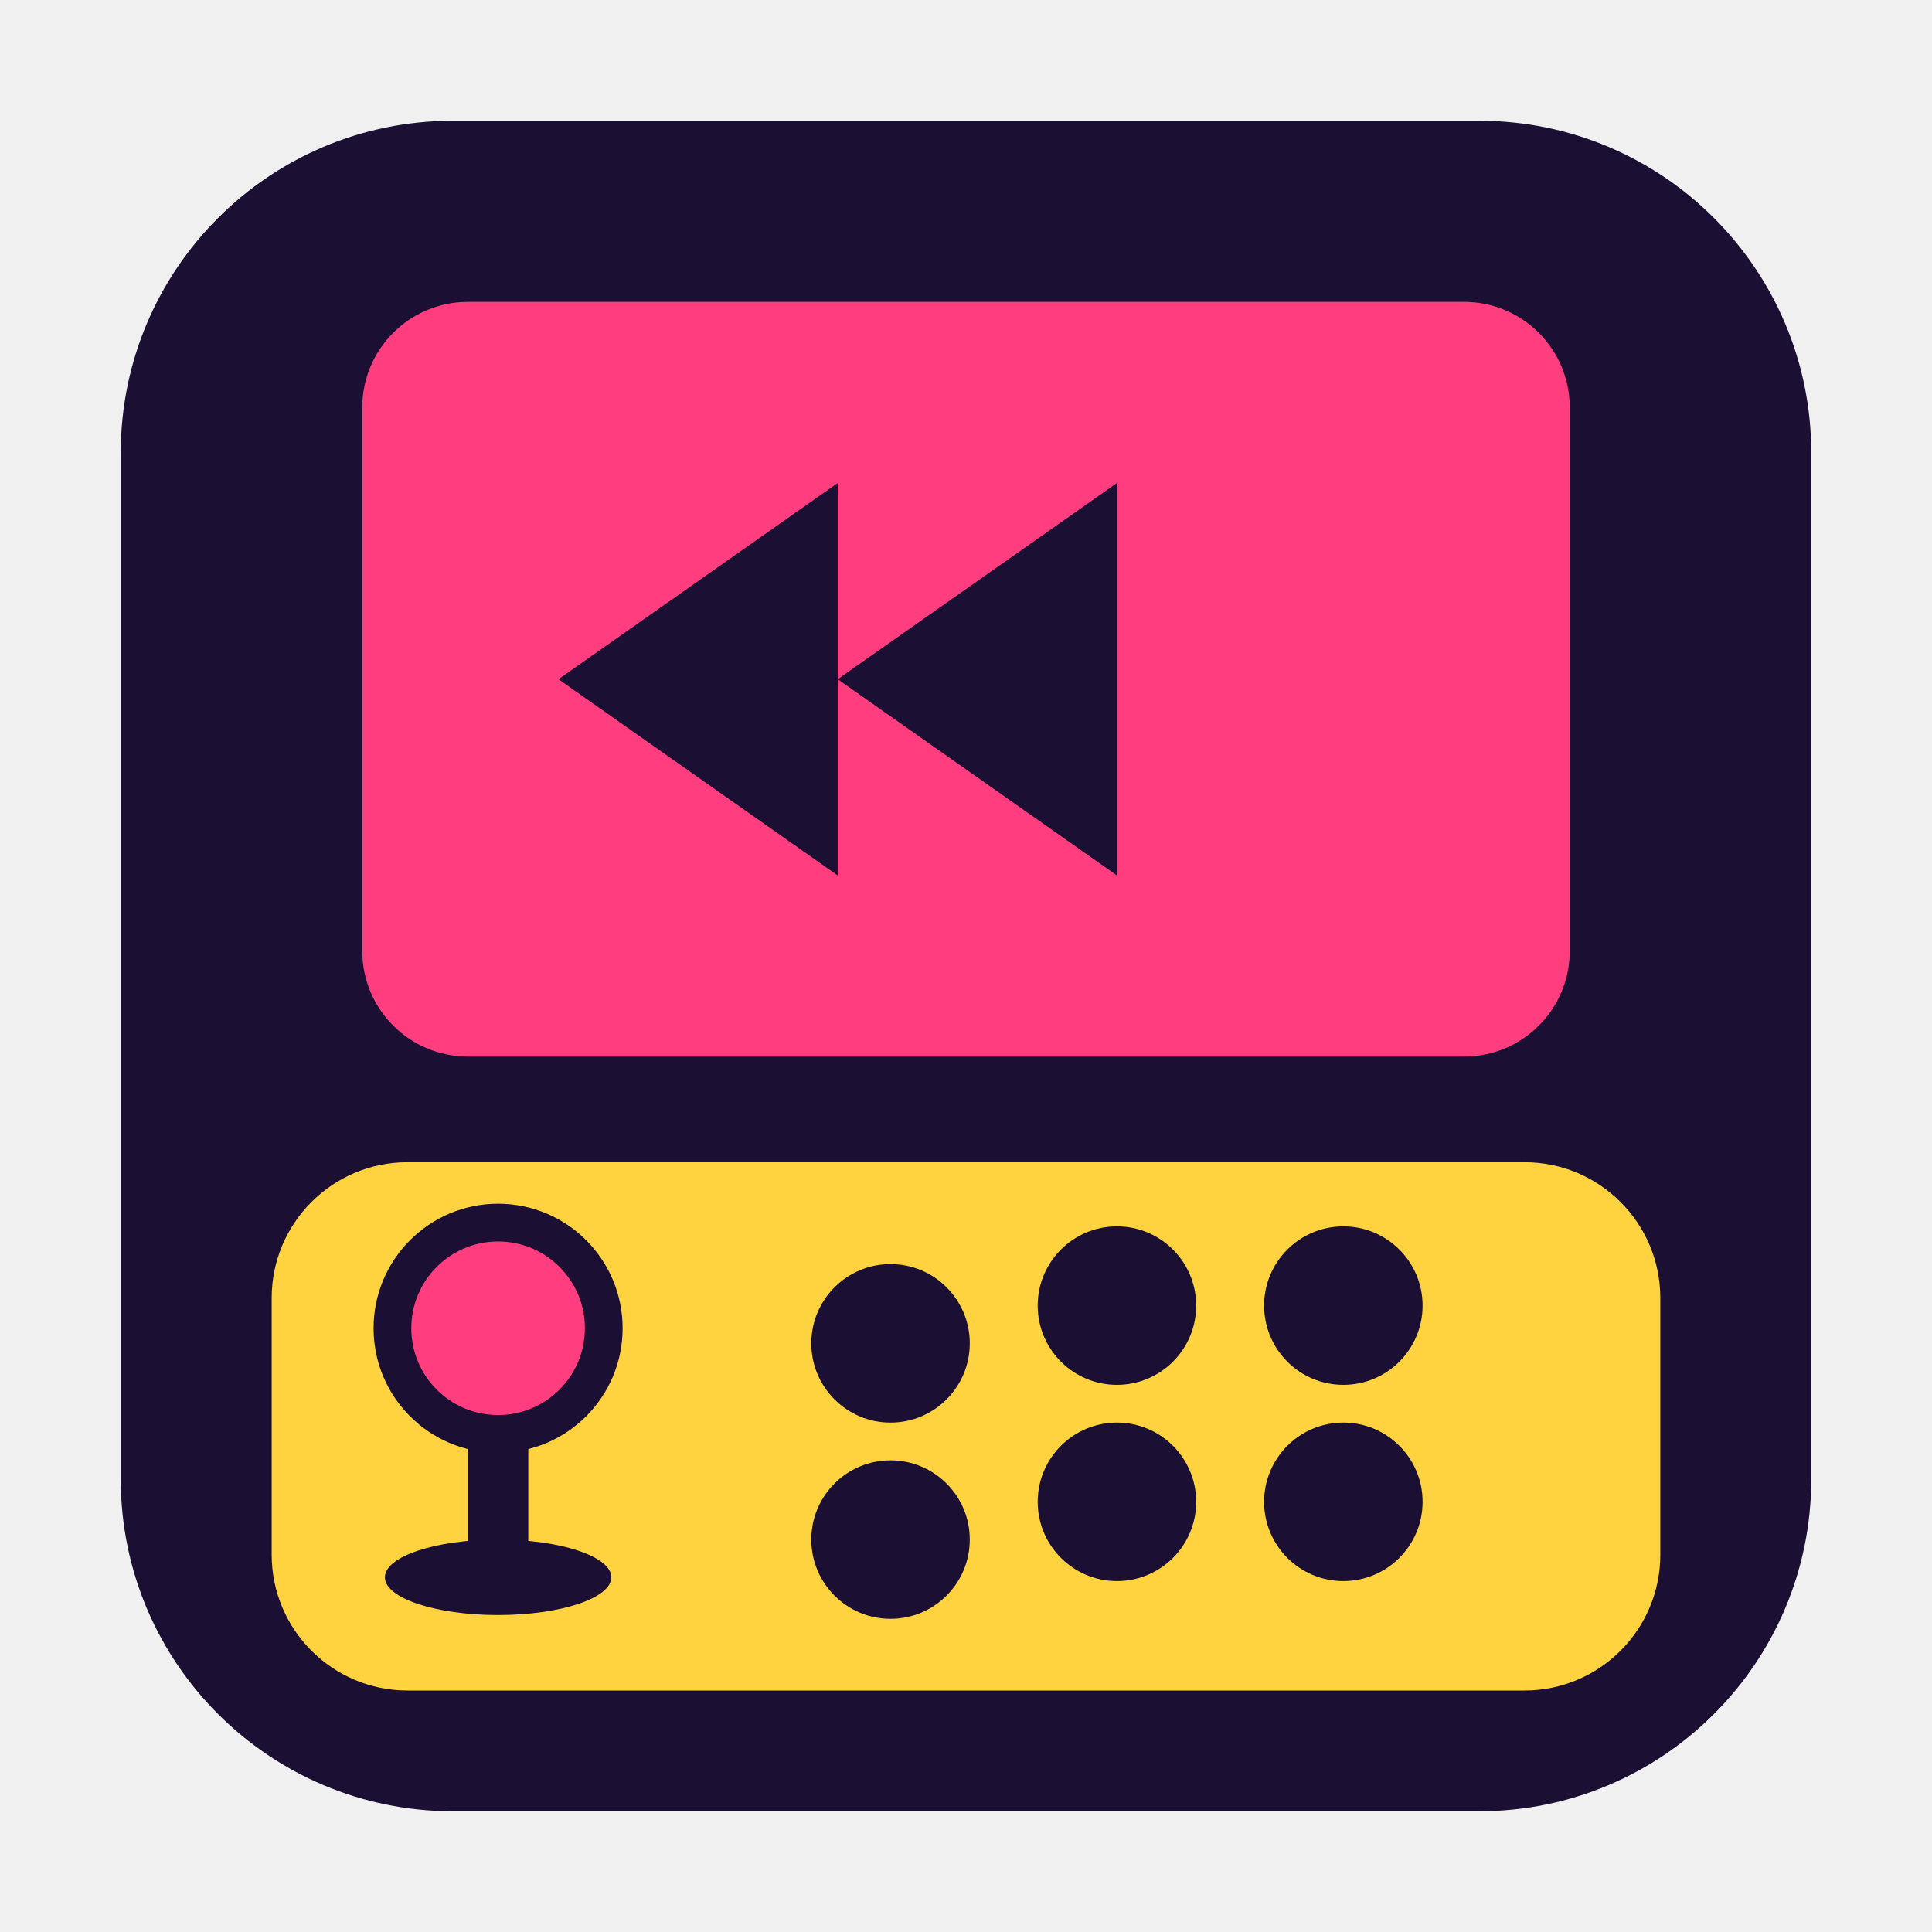
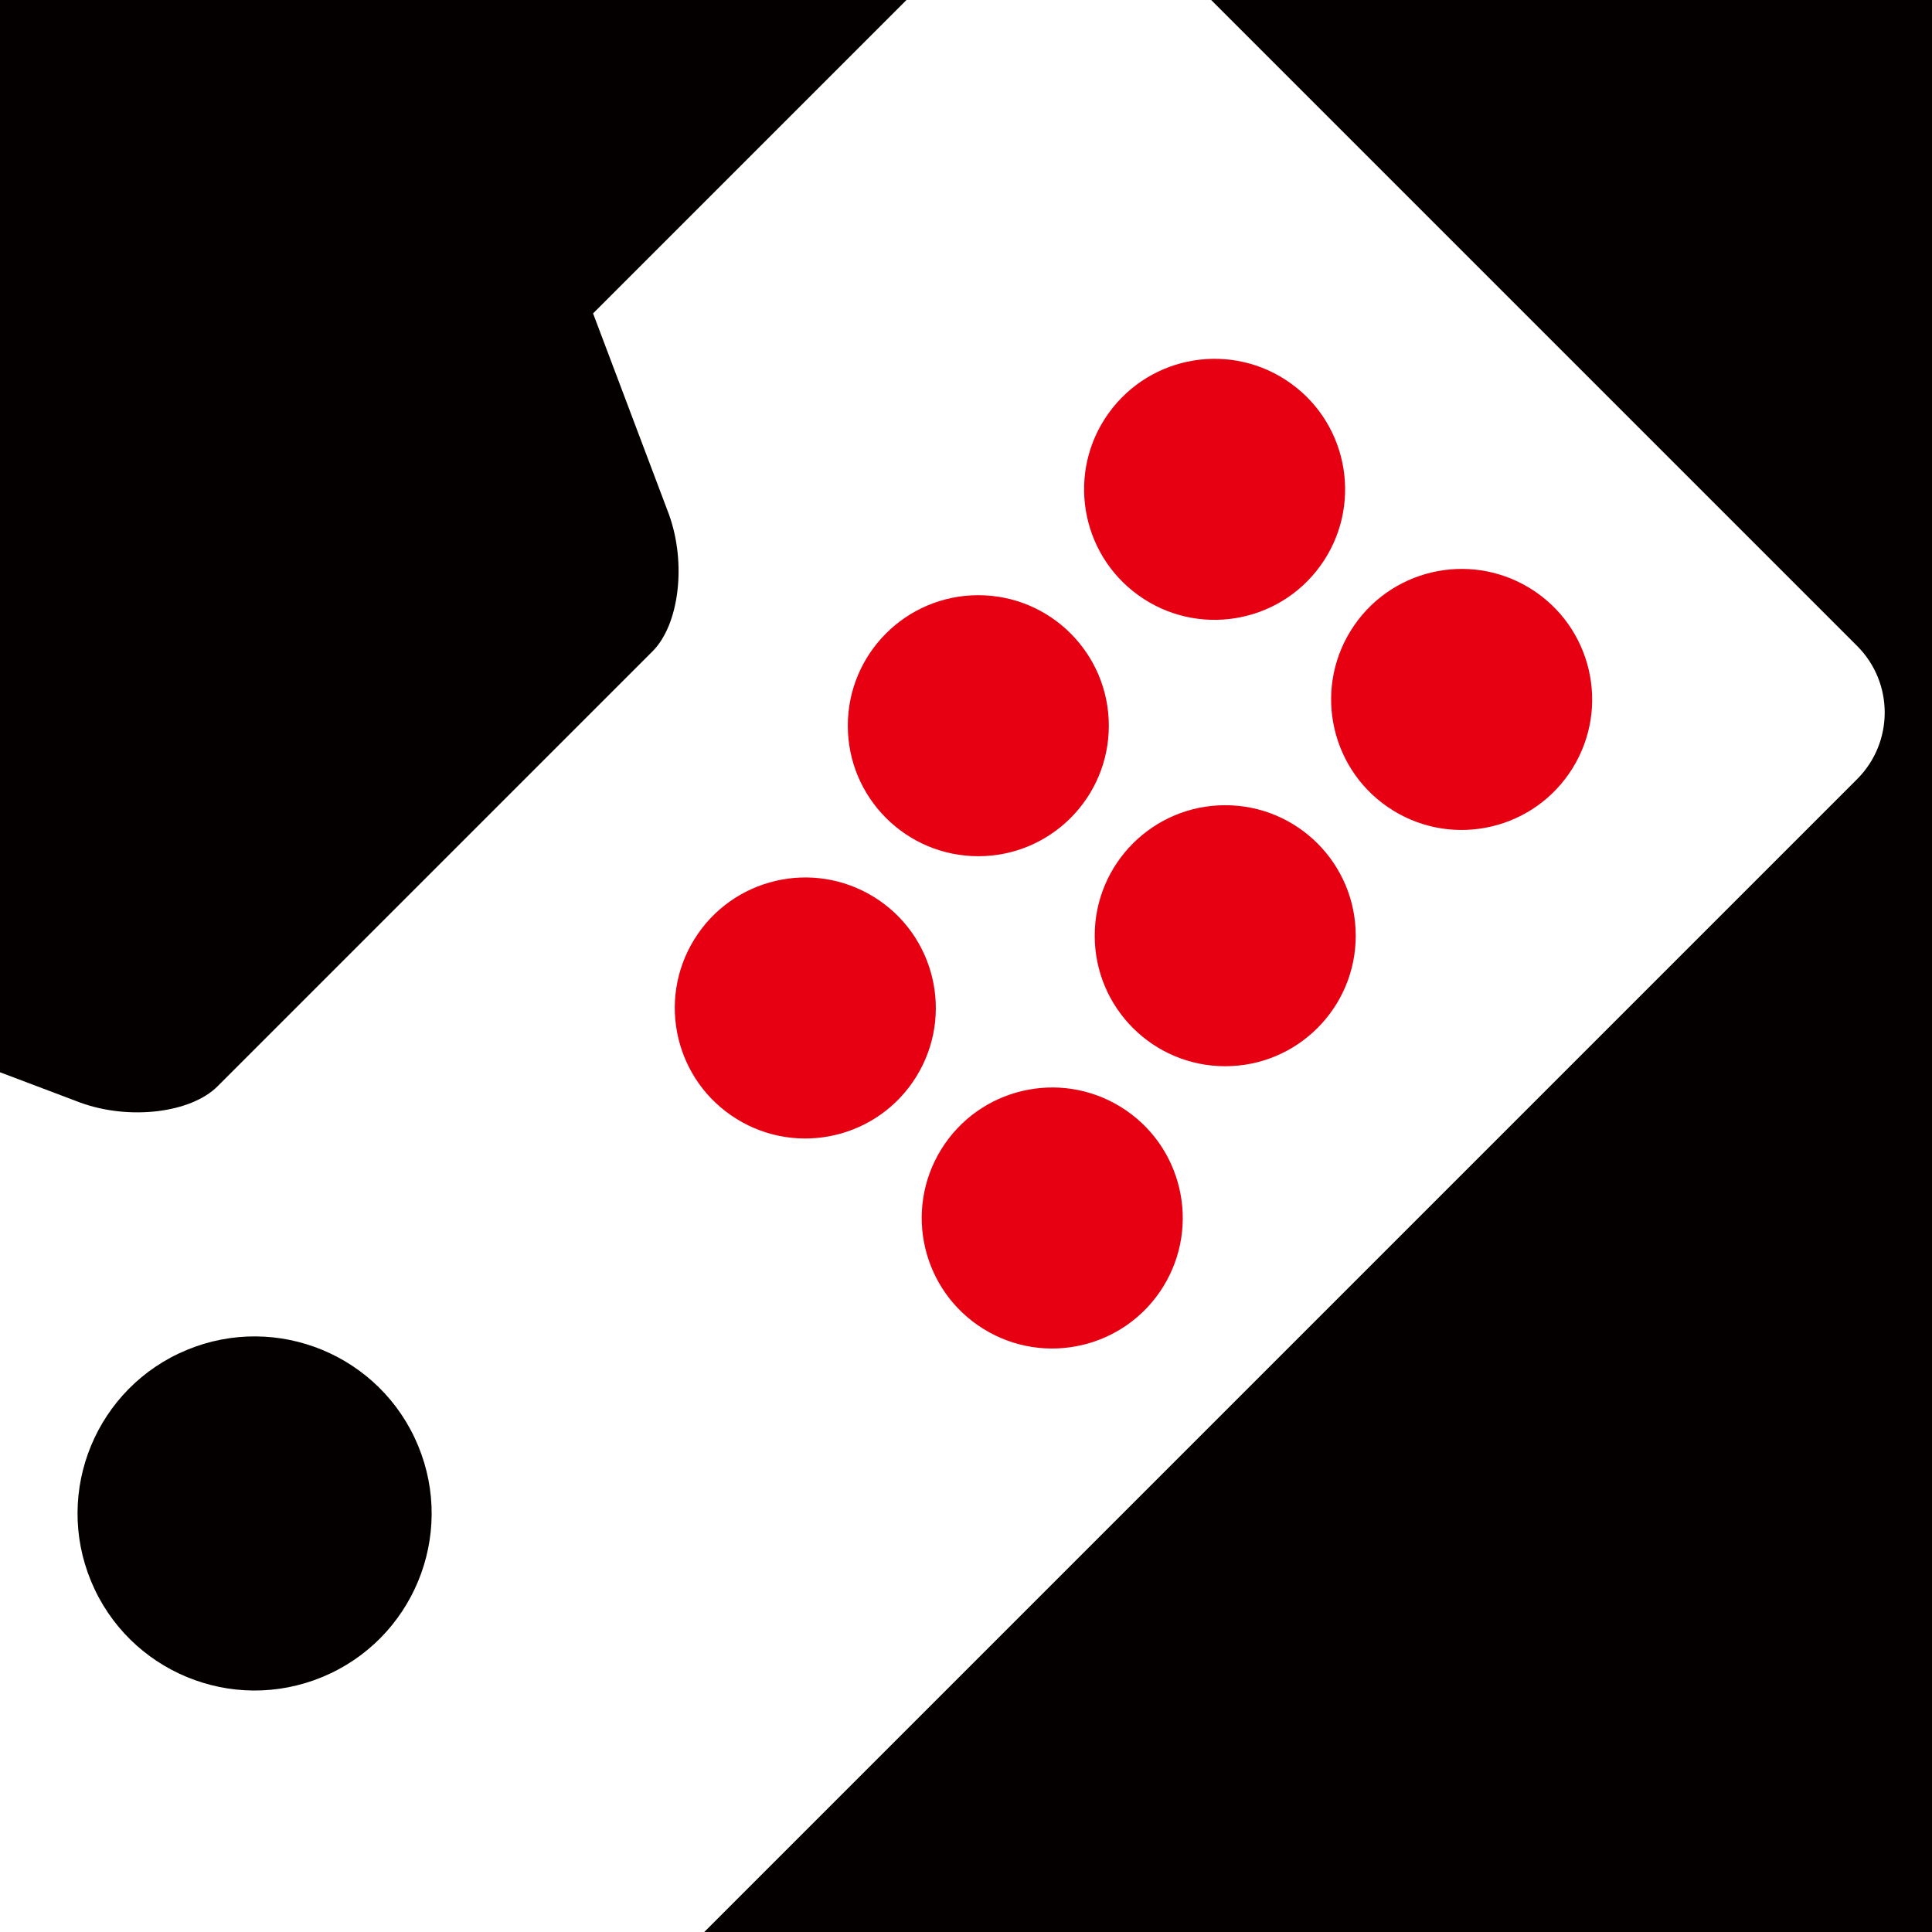
- <svg xmlns="http://www.w3.org/2000/svg" viewBox="0 0 512 512">
-   <rect x="32" y="32" width="448" height="448" rx="88" fill="#1b1033" />
-   <rect x="96" y="80" width="320" height="200" rx="28" fill="#ff3d7f" />
-   <path d="M296 128 L296 232 L222 180 Z M222 128 L222 232 L148 180 Z" fill="#1b1033" />
-   <rect x="72" y="308" width="368" height="140" rx="36" fill="#ffd23f" />
-   <rect x="124" y="366" width="16" height="50" rx="8" fill="#1b1033" />
-   <ellipse cx="132" cy="418" rx="30" ry="10" fill="#1b1033" />
-   <circle cx="132" cy="352" r="28" fill="#ff3d7f" stroke="#1b1033" stroke-width="10" />
-   <g fill="#1b1033">
-     <circle cx="236" cy="356" r="21" />
-     <circle cx="296" cy="346" r="21" />
-     <circle cx="356" cy="346" r="21" />
-     <circle cx="236" cy="408" r="21" />
-     <circle cx="296" cy="398" r="21" />
-     <circle cx="356" cy="398" r="21" />
+ <svg xmlns="http://www.w3.org/2000/svg" viewBox="0 0 400 400">
+   <rect width="400" height="400" fill="#ffffff" />
+   <g>
+     <circle fill="#e60012" cx="302.6" cy="144.8" r="27.02" transform="translate(20.35 326.08) rotate(-58.28)" />
+     <circle fill="#e60012" cx="253.67" cy="193.73" r="27.02" />
+     <circle fill="#e60012" cx="217.85" cy="252.15" r="27.02" transform="translate(-111.17 304.91) rotate(-58.28)" />
+     <circle fill="#e60012" cx="251.48" cy="101.32" r="27.02" transform="translate(22.24 246.09) rotate(-54.22)" />
+     <circle fill="#e60012" cx="202.55" cy="150.25" r="27.02" />
+     <circle fill="#e60012" cx="166.73" cy="208.68" r="27.02" transform="translate(-98.44 240.8) rotate(-58.28)" />
+     <circle fill="#040000" cx="52.71" cy="313.35" r="36.65" transform="translate(-115.9 44.02) rotate(-22.5)" />
+     <path fill="#040000" d="M250.76,0l133.74,133.74c7.61,7.61,7.61,19.95,0,27.57l-238.69,238.69h254.19V0h-149.24Z" />
+     <path fill="#040000" d="M0,0h187.68l-64.89,64.89c5.23,13.86,10.47,27.73,15.7,41.59,3.67,10.13,2.15,22.83-3.4,28.38-30.01,30.01-60.02,60.02-90.04,90.04-5.55,5.55-18.26,7.07-28.38,3.4C11.12,226.2,5.56,224.1,0,222V0Z" />
  </g>
</svg>
